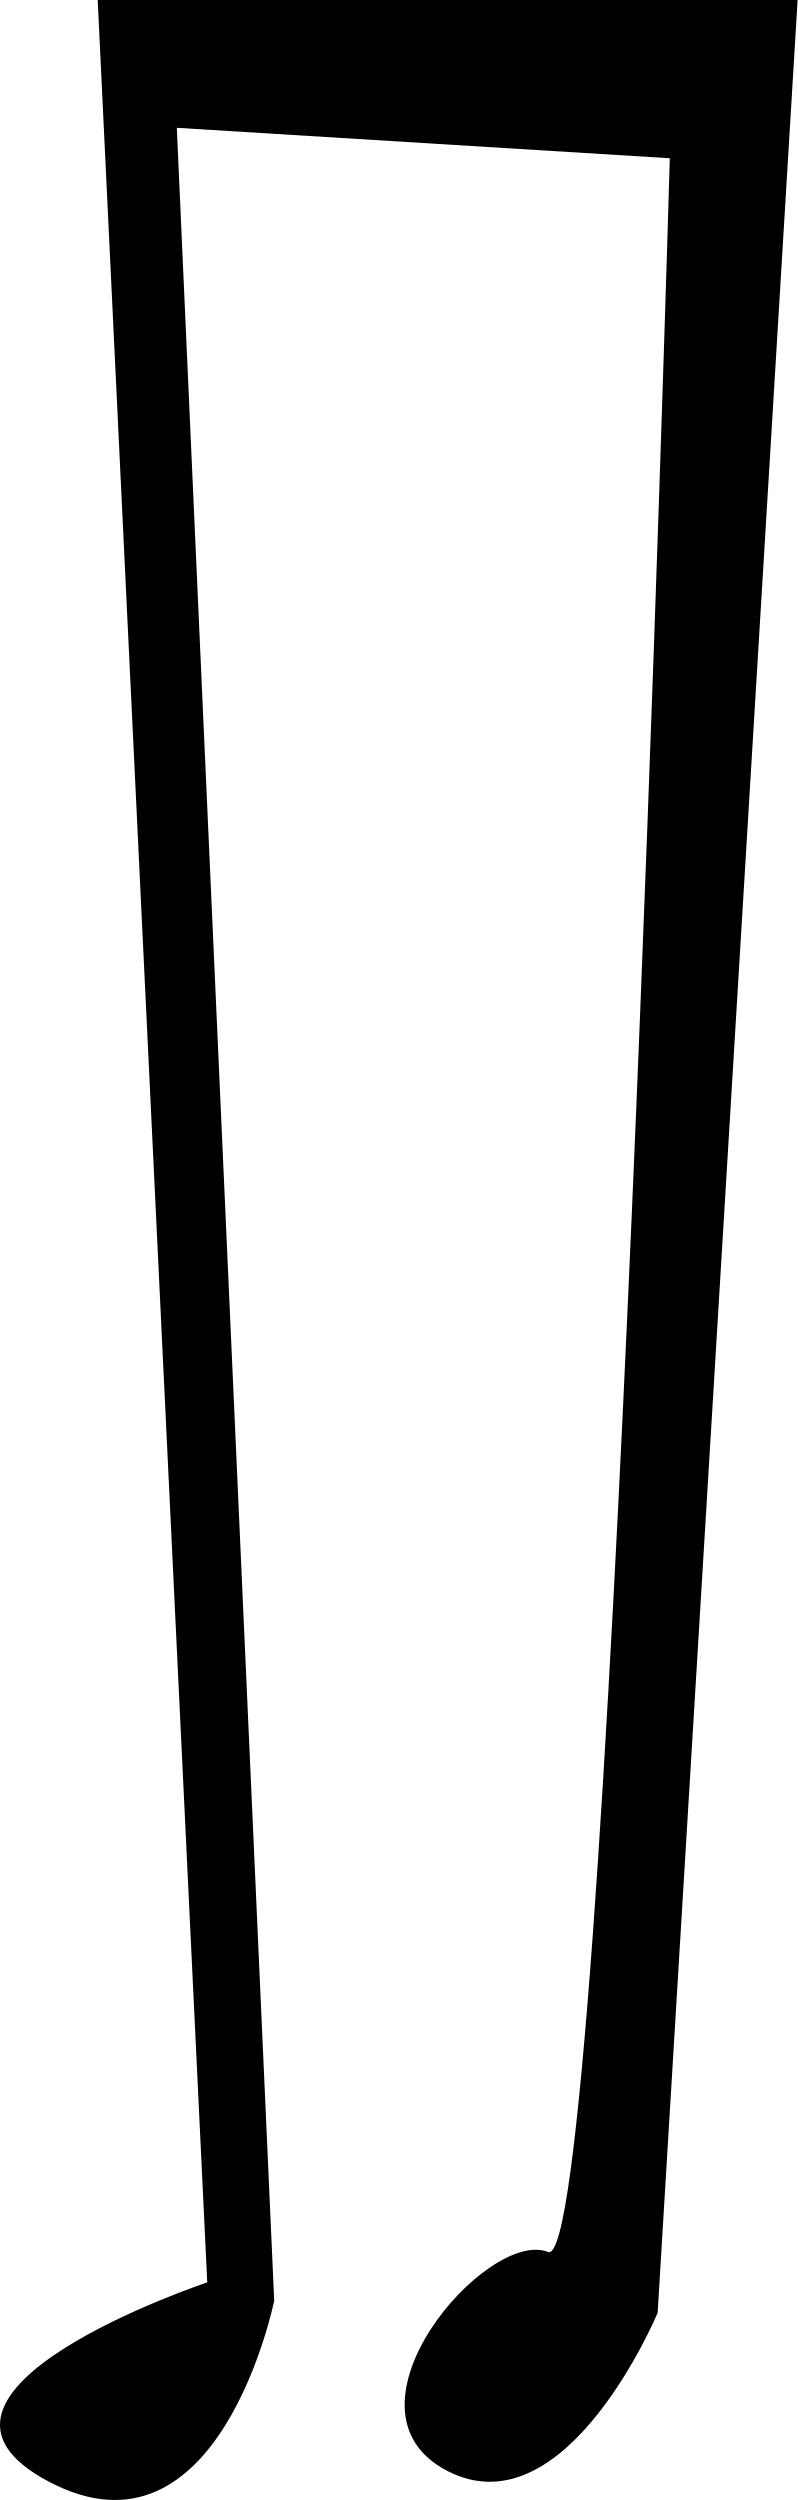
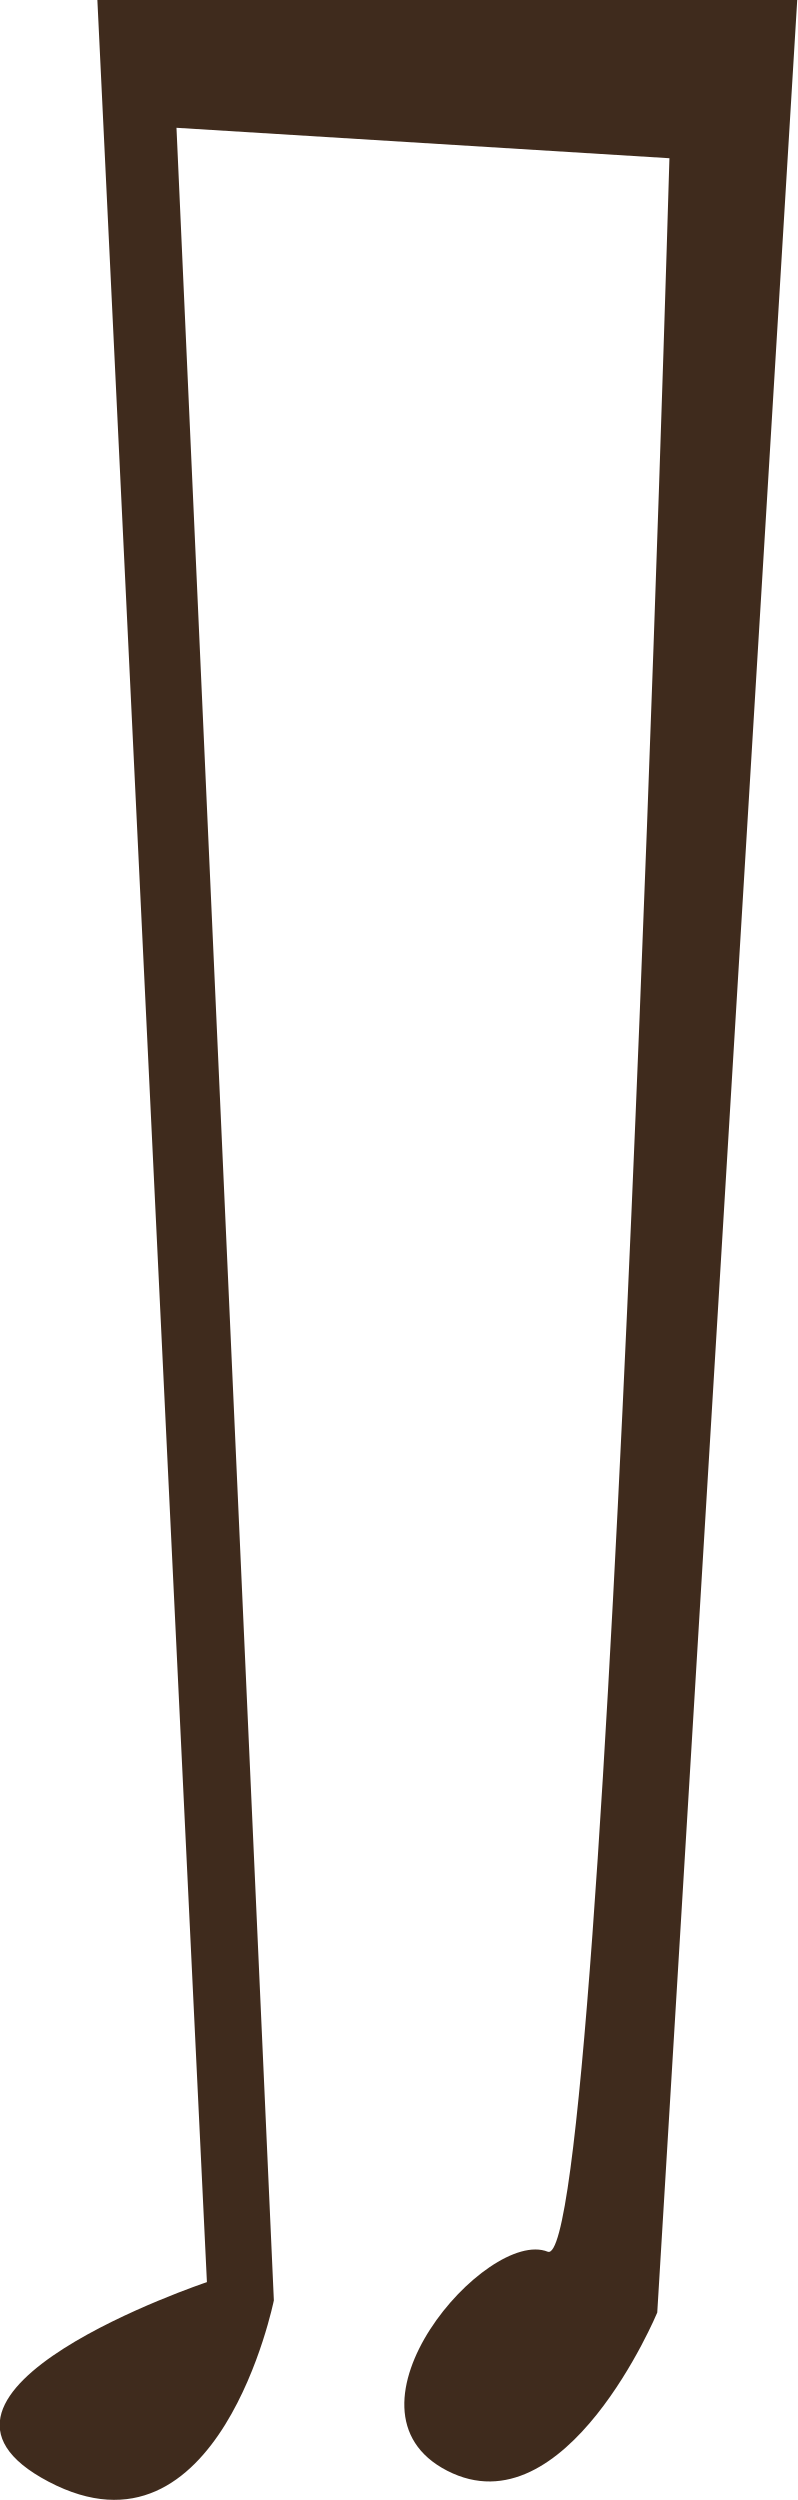
- <svg xmlns="http://www.w3.org/2000/svg" id="Layer_2" data-name="Layer 2" viewBox="0 0 131.05 410.75">
-   <defs>
-     <style>
-       .cls-1 {
-         fill: #000;
-         stroke-width: 0px;
-       }
-     </style>
-   </defs>
-   <g id="Layer_1-2" data-name="Layer 1">
-     <path class="cls-1" d="M16.05,0h115l-23,380s-15,36-34.5,26,6.5-40,16.5-36S110.05,26,110.05,26l-81-5,16,357s-9,44.51-37,29.75,26-32.75,26-32.75L16.05,0Z" />
+ <svg xmlns="http://www.w3.org/2000/svg" version="1.1" id="Layer_2_00000029761370218455025340000005471186534472101038_" x="0px" y="0px" viewBox="0 0 131.1 410.8" style="enable-background:new 0 0 131.1 410.8;" xml:space="preserve">
+   <style type="text/css">
+ 	.st0{fill:#3F2B1D;}
+ </style>
+   <g id="Layer_1-2">
+     <path class="st0" d="M16,0h115l-23,380c0,0-15,36-34.5,26s6.5-40,16.5-36s20-344,20-344l-81-5l16,357c0,0-9,44.5-37,29.8   s26-32.8,26-32.8L16,0z" />
  </g>
</svg>
